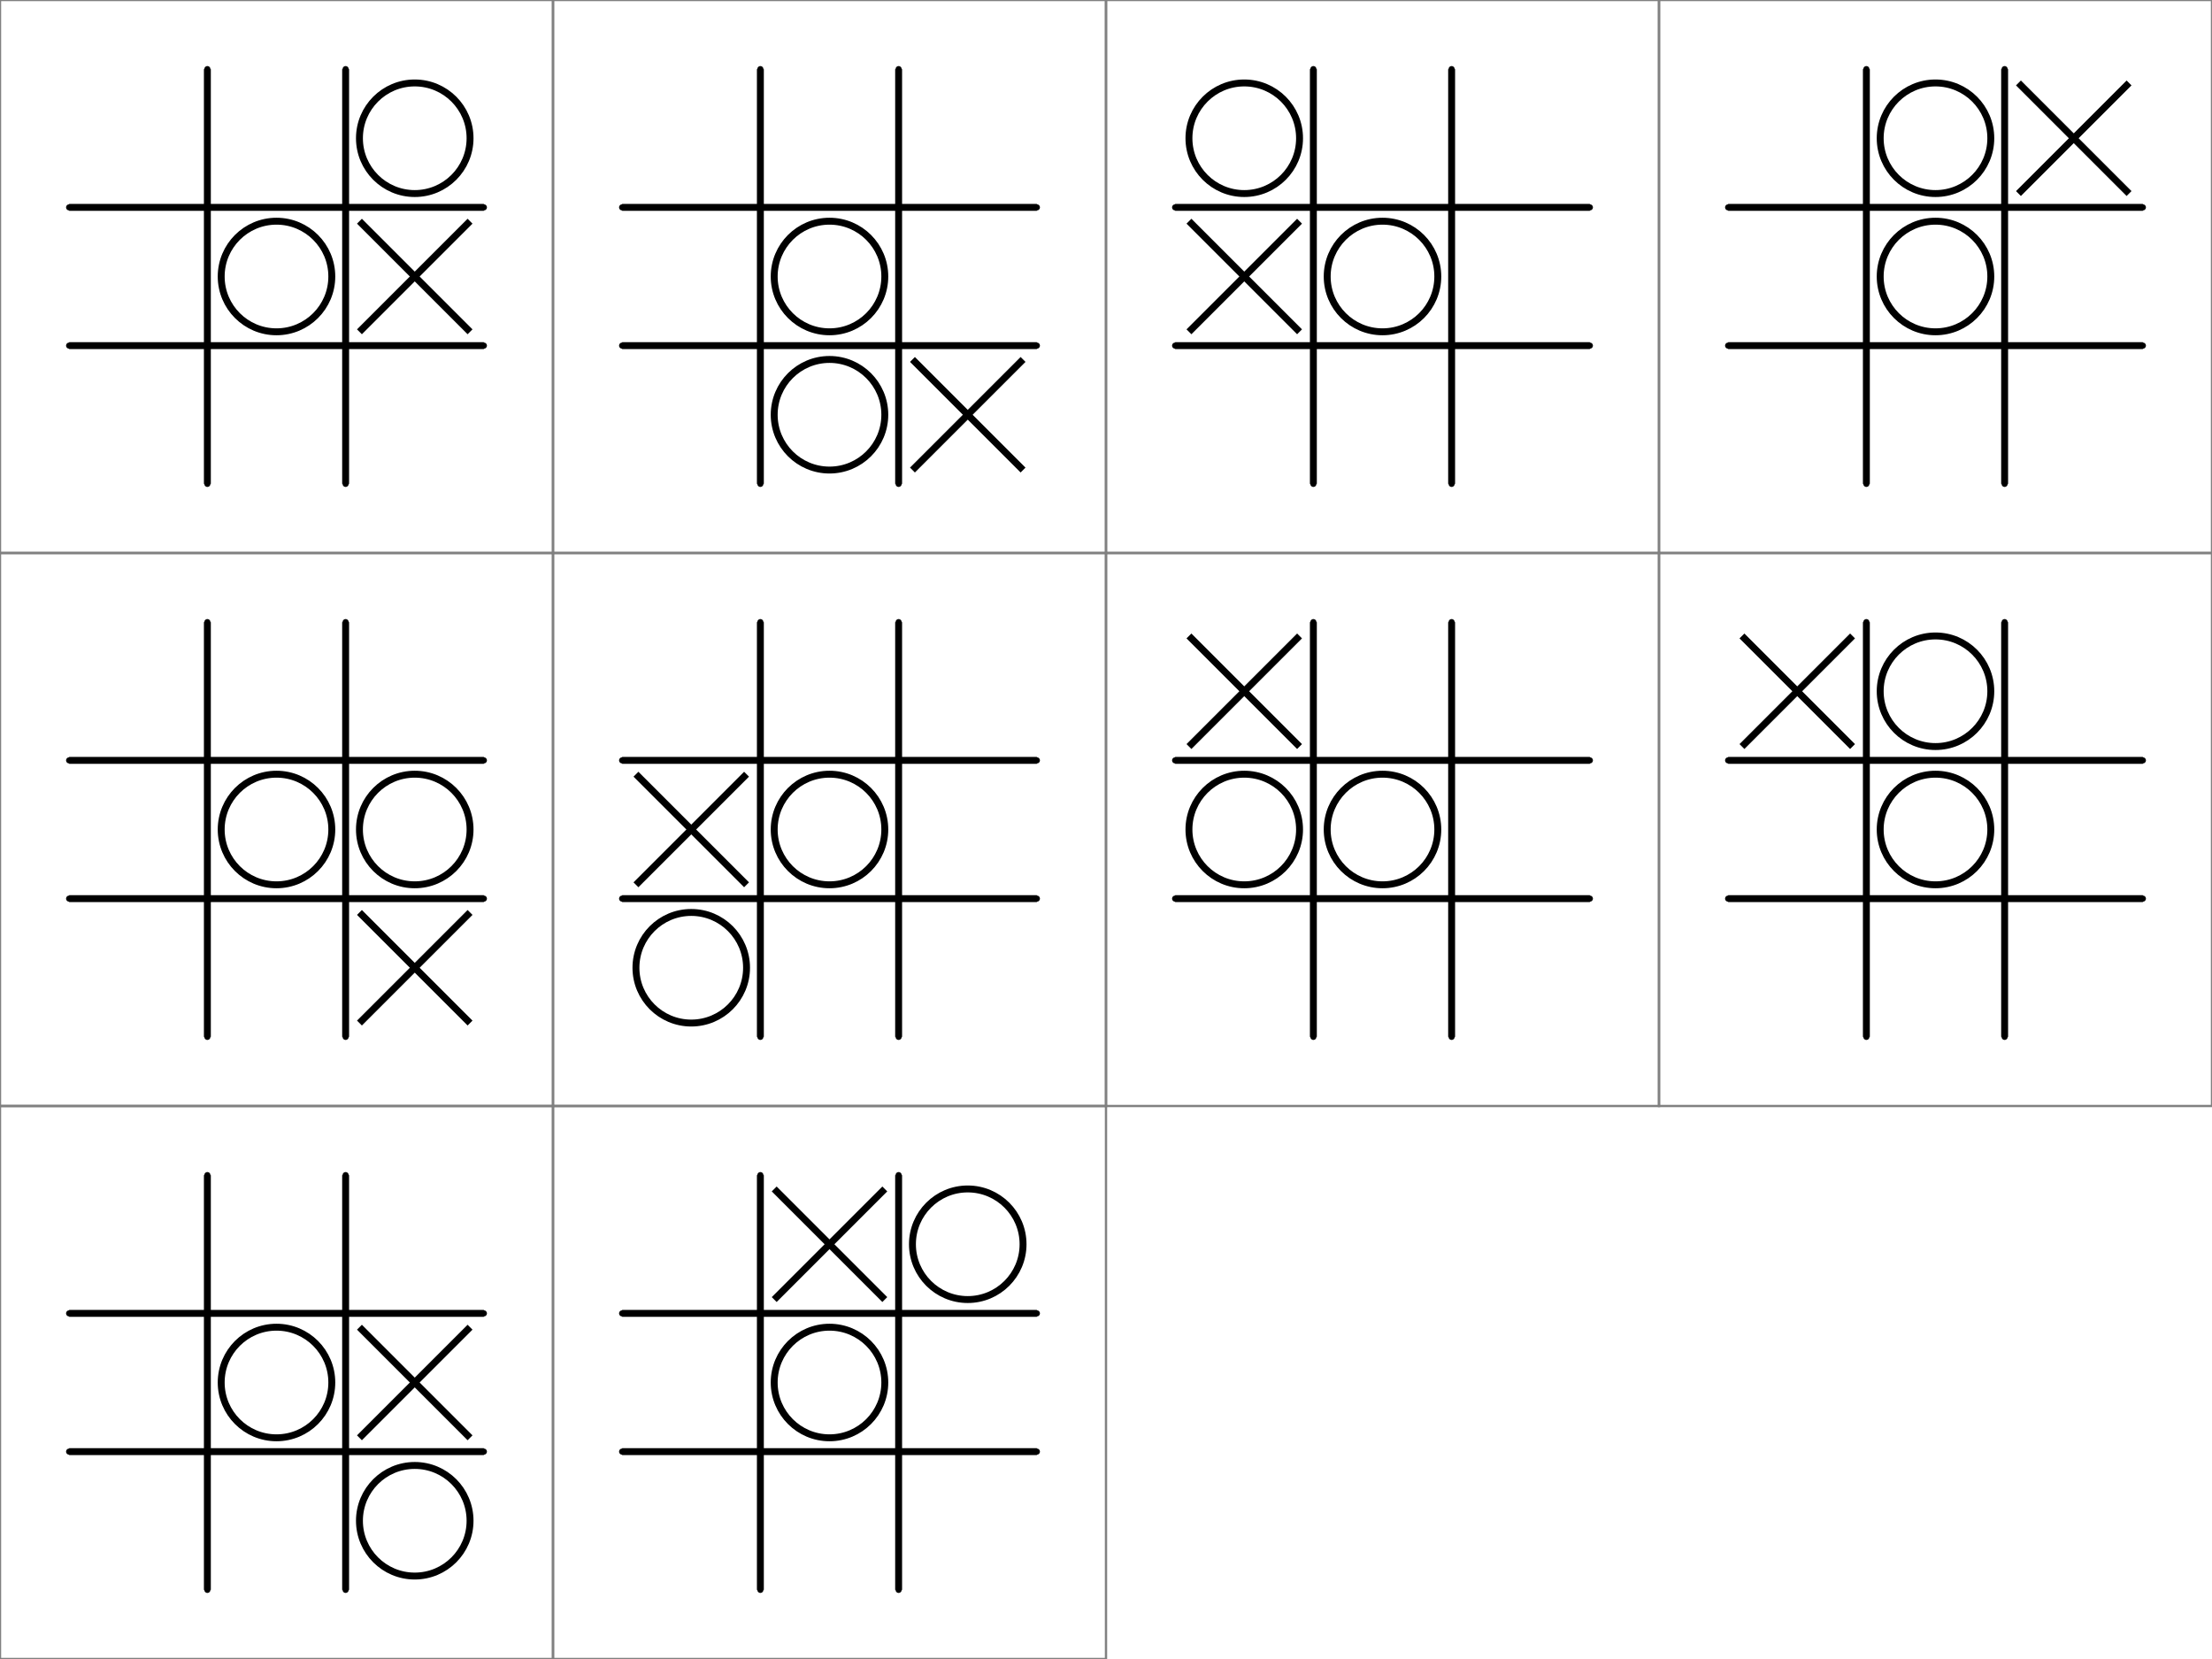
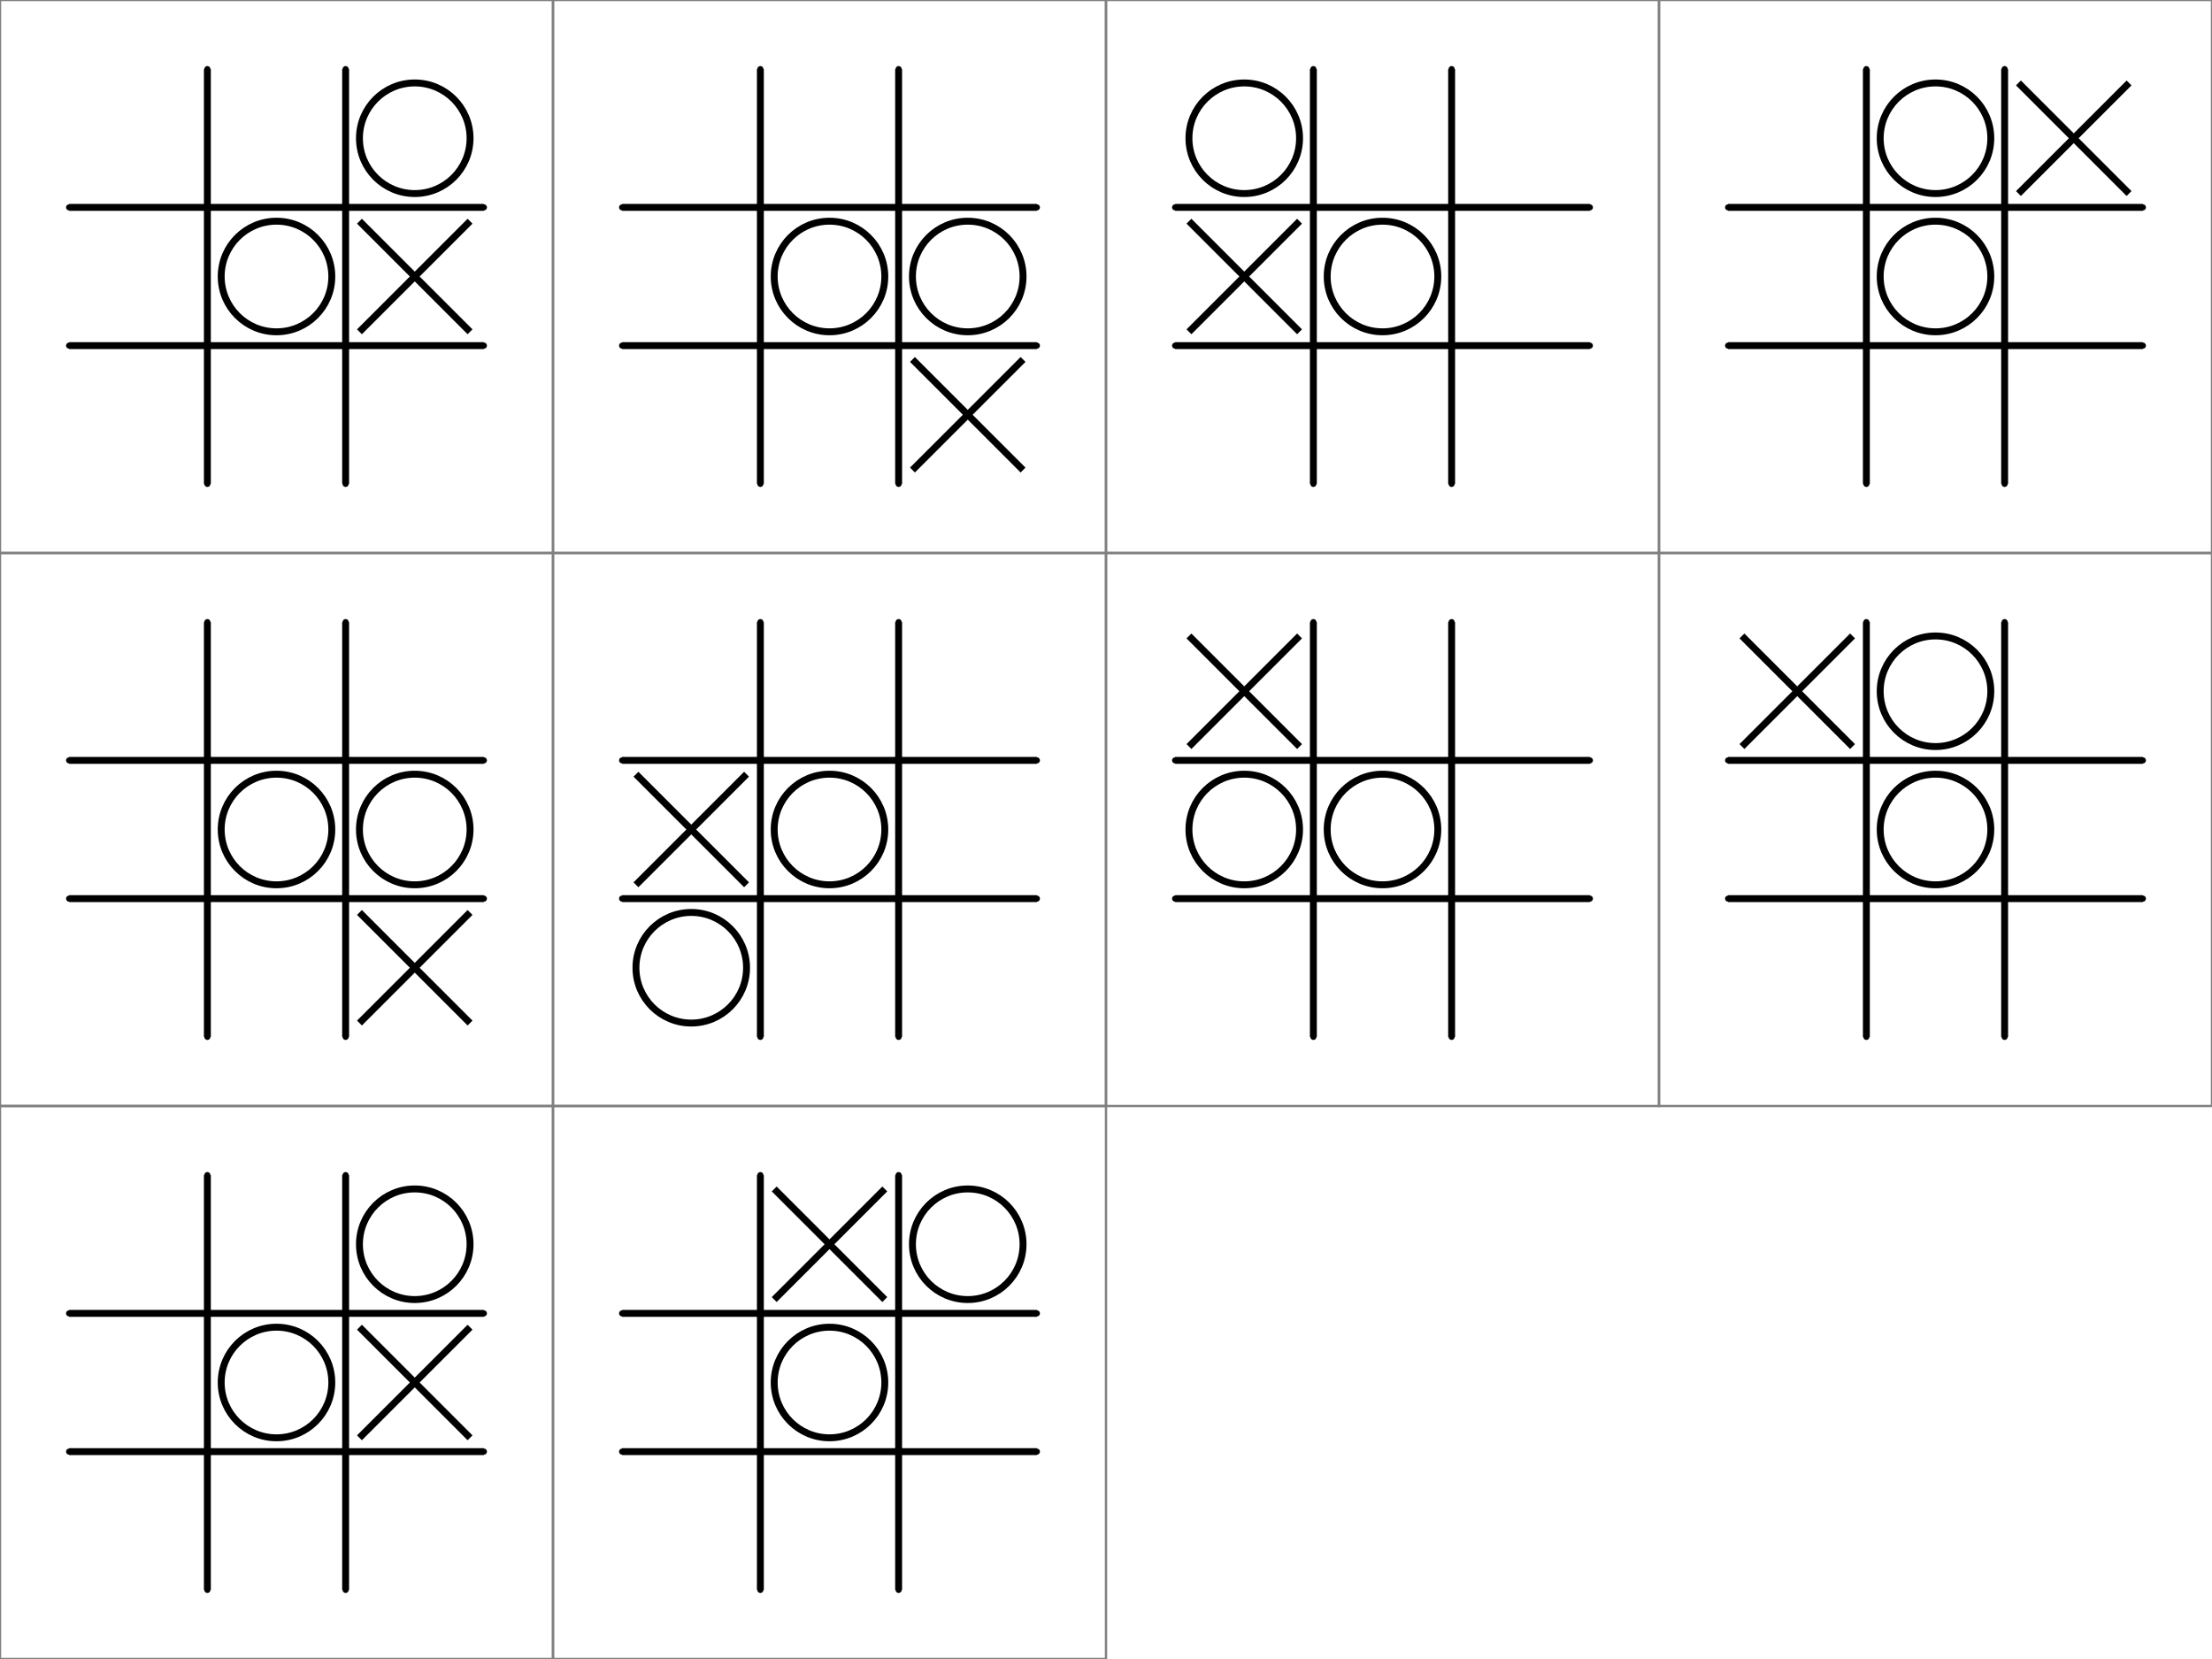
<svg xmlns="http://www.w3.org/2000/svg" baseProfile="full" height="720.0" version="1.1" width="960.0">
  <defs />
  <g transform="scale(1.0)">
    <rect fill="white" height="720" width="960" x="0" y="0" />
    <g transform="translate(30.0,30.0)">
      <g fill="black" id="hlines" stroke="black">
        <line stroke-width="3.0" x1="0" x2="180" y1="60" y2="60" />
        <circle cx="0" cy="60" r="0.84" />
        <circle cx="180" cy="60" r="0.84" />
        <line stroke-width="3.0" x1="0" x2="180" y1="120" y2="120" />
        <circle cx="0" cy="120" r="0.84" />
        <circle cx="180" cy="120" r="0.84" />
      </g>
      <g fill="black" id="vline" stroke="black">
        <line stroke-width="3.0" x1="60" x2="60" y1="0" y2="180" />
        <circle cx="60" cy="0" r="0.84" />
        <circle cx="60" cy="180" r="0.84" />
        <line stroke-width="3.0" x1="120" x2="120" y1="0" y2="180" />
        <circle cx="120" cy="0" r="0.84" />
        <circle cx="120" cy="180" r="0.84" />
      </g>
      <circle cx="150.0" cy="30.0" fill="none" r="24.0" stroke="black" stroke-width="3.0" />
      <circle cx="90.0" cy="90.0" fill="none" r="24.0" stroke="black" stroke-width="3.0" />
      <line stroke="black" stroke-width="3.0" x1="126.0" x2="174.0" y1="66.0" y2="114.0" />
      <line stroke="black" stroke-width="3.0" x1="126.0" x2="174.0" y1="114.0" y2="66.0" />
    </g>
    <rect fill="none" height="240" stroke="gray" width="240" x="0" y="0" />
    <g transform="translate(270.0,30.0)">
      <g fill="black" id="hlines" stroke="black">
        <line stroke-width="3.0" x1="0" x2="180" y1="60" y2="60" />
        <circle cx="0" cy="60" r="0.84" />
        <circle cx="180" cy="60" r="0.84" />
        <line stroke-width="3.0" x1="0" x2="180" y1="120" y2="120" />
        <circle cx="0" cy="120" r="0.84" />
        <circle cx="180" cy="120" r="0.84" />
      </g>
      <g fill="black" id="vline" stroke="black">
        <line stroke-width="3.0" x1="60" x2="60" y1="0" y2="180" />
        <circle cx="60" cy="0" r="0.84" />
        <circle cx="60" cy="180" r="0.84" />
        <line stroke-width="3.0" x1="120" x2="120" y1="0" y2="180" />
        <circle cx="120" cy="0" r="0.84" />
        <circle cx="120" cy="180" r="0.84" />
      </g>
      <circle cx="90.0" cy="90.0" fill="none" r="24.0" stroke="black" stroke-width="3.0" />
-       <circle cx="90.0" cy="150.0" fill="none" r="24.0" stroke="black" stroke-width="3.0" />
+       <circle cx="150.0" cy="90.0" fill="none" r="24.0" stroke="black" stroke-width="3.0" />
      <line stroke="black" stroke-width="3.0" x1="126.0" x2="174.0" y1="126.0" y2="174.0" />
      <line stroke="black" stroke-width="3.0" x1="126.0" x2="174.0" y1="174.0" y2="126.0" />
    </g>
    <rect fill="none" height="240" stroke="gray" width="240" x="240" y="0" />
    <g transform="translate(510.0,30.0)">
      <g fill="black" id="hlines" stroke="black">
        <line stroke-width="3.0" x1="0" x2="180" y1="60" y2="60" />
        <circle cx="0" cy="60" r="0.84" />
        <circle cx="180" cy="60" r="0.84" />
        <line stroke-width="3.0" x1="0" x2="180" y1="120" y2="120" />
        <circle cx="0" cy="120" r="0.84" />
        <circle cx="180" cy="120" r="0.84" />
      </g>
      <g fill="black" id="vline" stroke="black">
        <line stroke-width="3.0" x1="60" x2="60" y1="0" y2="180" />
        <circle cx="60" cy="0" r="0.84" />
        <circle cx="60" cy="180" r="0.84" />
        <line stroke-width="3.0" x1="120" x2="120" y1="0" y2="180" />
        <circle cx="120" cy="0" r="0.84" />
        <circle cx="120" cy="180" r="0.84" />
      </g>
      <circle cx="30.0" cy="30.0" fill="none" r="24.0" stroke="black" stroke-width="3.0" />
      <line stroke="black" stroke-width="3.0" x1="6.0" x2="54.0" y1="66.0" y2="114.0" />
      <line stroke="black" stroke-width="3.0" x1="6.0" x2="54.0" y1="114.0" y2="66.0" />
      <circle cx="90.0" cy="90.0" fill="none" r="24.0" stroke="black" stroke-width="3.0" />
    </g>
    <rect fill="none" height="240" stroke="gray" width="240" x="480" y="0" />
    <g transform="translate(750.0,30.0)">
      <g fill="black" id="hlines" stroke="black">
        <line stroke-width="3.0" x1="0" x2="180" y1="60" y2="60" />
        <circle cx="0" cy="60" r="0.84" />
        <circle cx="180" cy="60" r="0.84" />
        <line stroke-width="3.0" x1="0" x2="180" y1="120" y2="120" />
        <circle cx="0" cy="120" r="0.84" />
        <circle cx="180" cy="120" r="0.84" />
      </g>
      <g fill="black" id="vline" stroke="black">
        <line stroke-width="3.0" x1="60" x2="60" y1="0" y2="180" />
        <circle cx="60" cy="0" r="0.84" />
        <circle cx="60" cy="180" r="0.84" />
        <line stroke-width="3.0" x1="120" x2="120" y1="0" y2="180" />
        <circle cx="120" cy="0" r="0.84" />
        <circle cx="120" cy="180" r="0.84" />
      </g>
      <circle cx="90.0" cy="30.0" fill="none" r="24.0" stroke="black" stroke-width="3.0" />
      <line stroke="black" stroke-width="3.0" x1="126.0" x2="174.0" y1="6.0" y2="54.0" />
      <line stroke="black" stroke-width="3.0" x1="126.0" x2="174.0" y1="54.0" y2="6.0" />
      <circle cx="90.0" cy="90.0" fill="none" r="24.0" stroke="black" stroke-width="3.0" />
    </g>
    <rect fill="none" height="240" stroke="gray" width="240" x="720" y="0" />
    <g transform="translate(30.0,270.0)">
      <g fill="black" id="hlines" stroke="black">
        <line stroke-width="3.0" x1="0" x2="180" y1="60" y2="60" />
        <circle cx="0" cy="60" r="0.84" />
        <circle cx="180" cy="60" r="0.84" />
        <line stroke-width="3.0" x1="0" x2="180" y1="120" y2="120" />
        <circle cx="0" cy="120" r="0.84" />
        <circle cx="180" cy="120" r="0.84" />
      </g>
      <g fill="black" id="vline" stroke="black">
        <line stroke-width="3.0" x1="60" x2="60" y1="0" y2="180" />
        <circle cx="60" cy="0" r="0.84" />
        <circle cx="60" cy="180" r="0.84" />
        <line stroke-width="3.0" x1="120" x2="120" y1="0" y2="180" />
        <circle cx="120" cy="0" r="0.84" />
        <circle cx="120" cy="180" r="0.84" />
      </g>
      <circle cx="90.0" cy="90.0" fill="none" r="24.0" stroke="black" stroke-width="3.0" />
      <circle cx="150.0" cy="90.0" fill="none" r="24.0" stroke="black" stroke-width="3.0" />
      <line stroke="black" stroke-width="3.0" x1="126.0" x2="174.0" y1="126.0" y2="174.0" />
      <line stroke="black" stroke-width="3.0" x1="126.0" x2="174.0" y1="174.0" y2="126.0" />
    </g>
    <rect fill="none" height="240" stroke="gray" width="240" x="0" y="240" />
    <g transform="translate(270.0,270.0)">
      <g fill="black" id="hlines" stroke="black">
        <line stroke-width="3.0" x1="0" x2="180" y1="60" y2="60" />
        <circle cx="0" cy="60" r="0.84" />
        <circle cx="180" cy="60" r="0.84" />
        <line stroke-width="3.0" x1="0" x2="180" y1="120" y2="120" />
        <circle cx="0" cy="120" r="0.84" />
        <circle cx="180" cy="120" r="0.84" />
      </g>
      <g fill="black" id="vline" stroke="black">
        <line stroke-width="3.0" x1="60" x2="60" y1="0" y2="180" />
        <circle cx="60" cy="0" r="0.84" />
        <circle cx="60" cy="180" r="0.84" />
        <line stroke-width="3.0" x1="120" x2="120" y1="0" y2="180" />
        <circle cx="120" cy="0" r="0.84" />
        <circle cx="120" cy="180" r="0.84" />
      </g>
      <line stroke="black" stroke-width="3.0" x1="6.0" x2="54.0" y1="66.0" y2="114.0" />
      <line stroke="black" stroke-width="3.0" x1="6.0" x2="54.0" y1="114.0" y2="66.0" />
      <circle cx="90.0" cy="90.0" fill="none" r="24.0" stroke="black" stroke-width="3.0" />
      <circle cx="30.0" cy="150.0" fill="none" r="24.0" stroke="black" stroke-width="3.0" />
    </g>
    <rect fill="none" height="240" stroke="gray" width="240" x="240" y="240" />
    <g transform="translate(510.0,270.0)">
      <g fill="black" id="hlines" stroke="black">
        <line stroke-width="3.0" x1="0" x2="180" y1="60" y2="60" />
        <circle cx="0" cy="60" r="0.84" />
        <circle cx="180" cy="60" r="0.84" />
        <line stroke-width="3.0" x1="0" x2="180" y1="120" y2="120" />
        <circle cx="0" cy="120" r="0.84" />
        <circle cx="180" cy="120" r="0.84" />
      </g>
      <g fill="black" id="vline" stroke="black">
        <line stroke-width="3.0" x1="60" x2="60" y1="0" y2="180" />
        <circle cx="60" cy="0" r="0.84" />
        <circle cx="60" cy="180" r="0.84" />
        <line stroke-width="3.0" x1="120" x2="120" y1="0" y2="180" />
        <circle cx="120" cy="0" r="0.84" />
        <circle cx="120" cy="180" r="0.84" />
      </g>
      <line stroke="black" stroke-width="3.0" x1="6.0" x2="54.0" y1="6.0" y2="54.0" />
      <line stroke="black" stroke-width="3.0" x1="6.0" x2="54.0" y1="54.0" y2="6.0" />
      <circle cx="30.0" cy="90.0" fill="none" r="24.0" stroke="black" stroke-width="3.0" />
      <circle cx="90.0" cy="90.0" fill="none" r="24.0" stroke="black" stroke-width="3.0" />
    </g>
    <rect fill="none" height="240" stroke="gray" width="240" x="480" y="240" />
    <g transform="translate(750.0,270.0)">
      <g fill="black" id="hlines" stroke="black">
        <line stroke-width="3.0" x1="0" x2="180" y1="60" y2="60" />
        <circle cx="0" cy="60" r="0.84" />
        <circle cx="180" cy="60" r="0.84" />
        <line stroke-width="3.0" x1="0" x2="180" y1="120" y2="120" />
        <circle cx="0" cy="120" r="0.84" />
        <circle cx="180" cy="120" r="0.84" />
      </g>
      <g fill="black" id="vline" stroke="black">
        <line stroke-width="3.0" x1="60" x2="60" y1="0" y2="180" />
        <circle cx="60" cy="0" r="0.84" />
        <circle cx="60" cy="180" r="0.84" />
        <line stroke-width="3.0" x1="120" x2="120" y1="0" y2="180" />
        <circle cx="120" cy="0" r="0.84" />
        <circle cx="120" cy="180" r="0.84" />
      </g>
      <line stroke="black" stroke-width="3.0" x1="6.0" x2="54.0" y1="6.0" y2="54.0" />
      <line stroke="black" stroke-width="3.0" x1="6.0" x2="54.0" y1="54.0" y2="6.0" />
      <circle cx="90.0" cy="30.0" fill="none" r="24.0" stroke="black" stroke-width="3.0" />
      <circle cx="90.0" cy="90.0" fill="none" r="24.0" stroke="black" stroke-width="3.0" />
    </g>
    <rect fill="none" height="240" stroke="gray" width="240" x="720" y="240" />
    <g transform="translate(30.0,510.0)">
      <g fill="black" id="hlines" stroke="black">
        <line stroke-width="3.0" x1="0" x2="180" y1="60" y2="60" />
        <circle cx="0" cy="60" r="0.84" />
        <circle cx="180" cy="60" r="0.84" />
        <line stroke-width="3.0" x1="0" x2="180" y1="120" y2="120" />
        <circle cx="0" cy="120" r="0.84" />
        <circle cx="180" cy="120" r="0.84" />
      </g>
      <g fill="black" id="vline" stroke="black">
        <line stroke-width="3.0" x1="60" x2="60" y1="0" y2="180" />
        <circle cx="60" cy="0" r="0.84" />
        <circle cx="60" cy="180" r="0.84" />
        <line stroke-width="3.0" x1="120" x2="120" y1="0" y2="180" />
        <circle cx="120" cy="0" r="0.84" />
        <circle cx="120" cy="180" r="0.84" />
      </g>
+       <circle cx="150.0" cy="30.0" fill="none" r="24.0" stroke="black" stroke-width="3.0" />
      <circle cx="90.0" cy="90.0" fill="none" r="24.0" stroke="black" stroke-width="3.0" />
      <line stroke="black" stroke-width="3.0" x1="126.0" x2="174.0" y1="66.0" y2="114.0" />
      <line stroke="black" stroke-width="3.0" x1="126.0" x2="174.0" y1="114.0" y2="66.0" />
-       <circle cx="150.0" cy="150.0" fill="none" r="24.0" stroke="black" stroke-width="3.0" />
    </g>
    <rect fill="none" height="240" stroke="gray" width="240" x="0" y="480" />
    <g transform="translate(270.0,510.0)">
      <g fill="black" id="hlines" stroke="black">
        <line stroke-width="3.0" x1="0" x2="180" y1="60" y2="60" />
        <circle cx="0" cy="60" r="0.84" />
        <circle cx="180" cy="60" r="0.84" />
        <line stroke-width="3.0" x1="0" x2="180" y1="120" y2="120" />
        <circle cx="0" cy="120" r="0.84" />
        <circle cx="180" cy="120" r="0.84" />
      </g>
      <g fill="black" id="vline" stroke="black">
        <line stroke-width="3.0" x1="60" x2="60" y1="0" y2="180" />
        <circle cx="60" cy="0" r="0.84" />
        <circle cx="60" cy="180" r="0.84" />
        <line stroke-width="3.0" x1="120" x2="120" y1="0" y2="180" />
        <circle cx="120" cy="0" r="0.84" />
        <circle cx="120" cy="180" r="0.84" />
      </g>
      <line stroke="black" stroke-width="3.0" x1="66.0" x2="114.0" y1="6.0" y2="54.0" />
      <line stroke="black" stroke-width="3.0" x1="66.0" x2="114.0" y1="54.0" y2="6.0" />
      <circle cx="150.0" cy="30.0" fill="none" r="24.0" stroke="black" stroke-width="3.0" />
      <circle cx="90.0" cy="90.0" fill="none" r="24.0" stroke="black" stroke-width="3.0" />
    </g>
    <rect fill="none" height="240" stroke="gray" width="240" x="240" y="480" />
  </g>
</svg>
